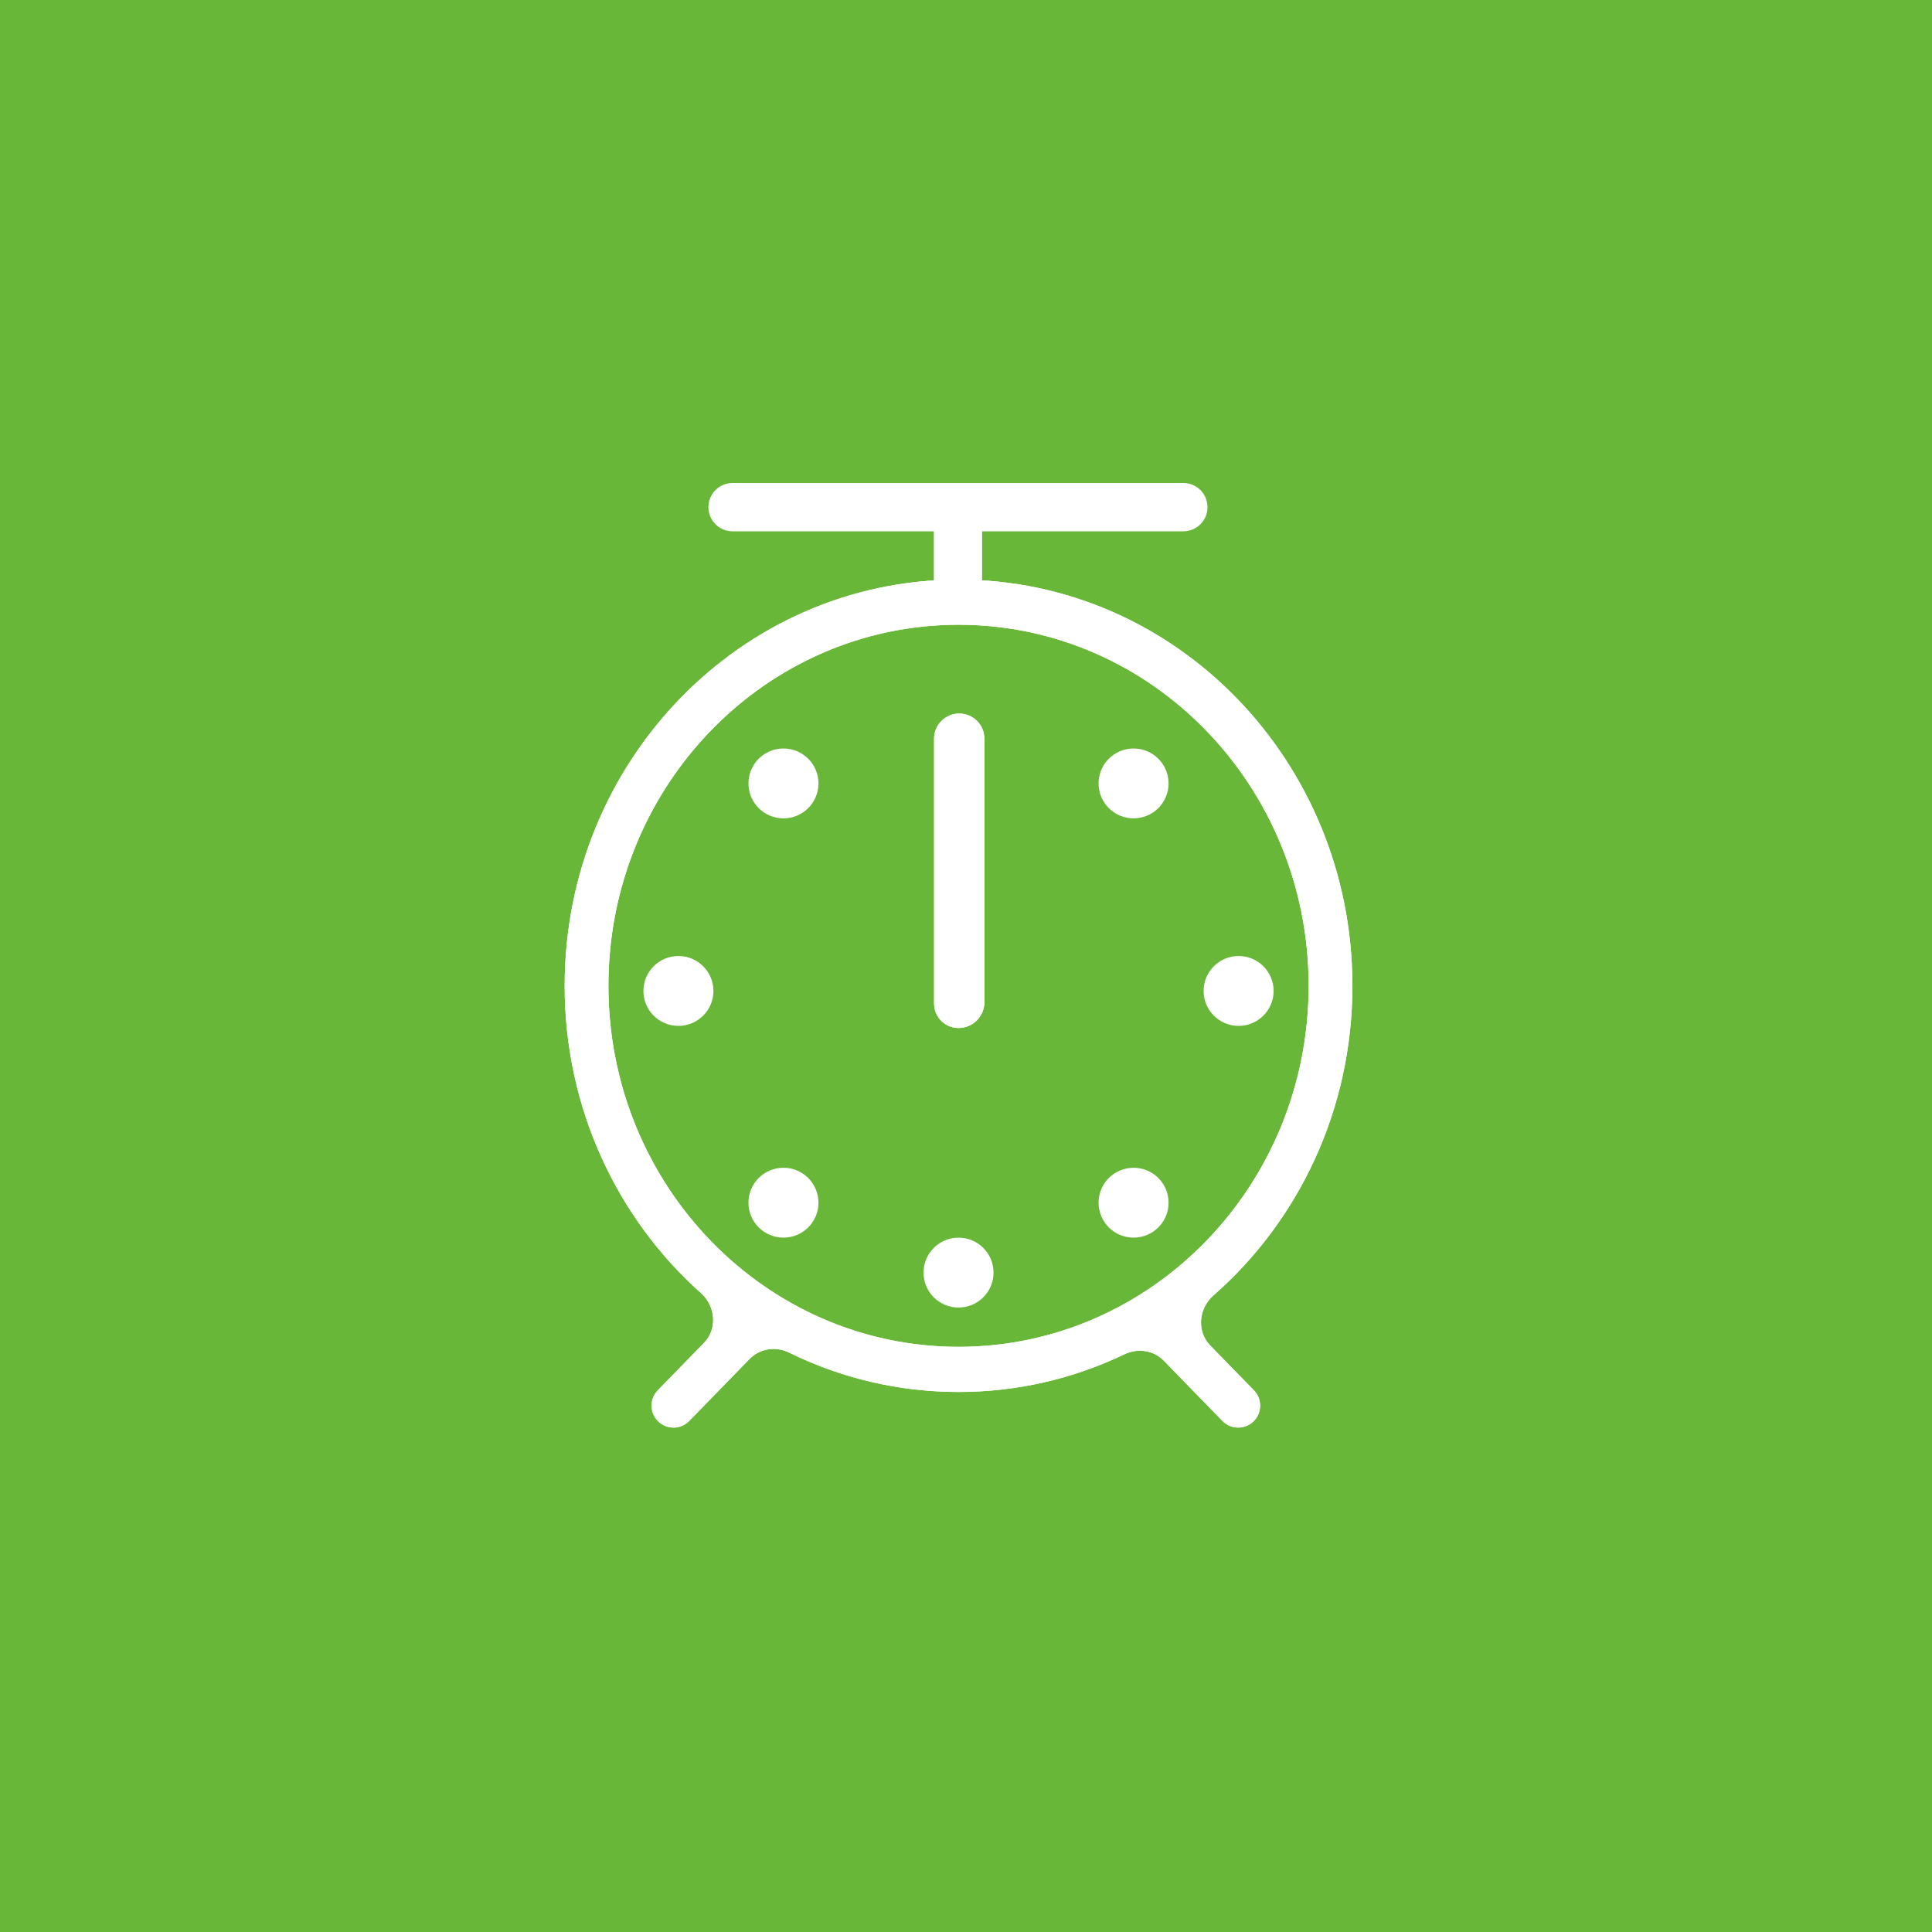
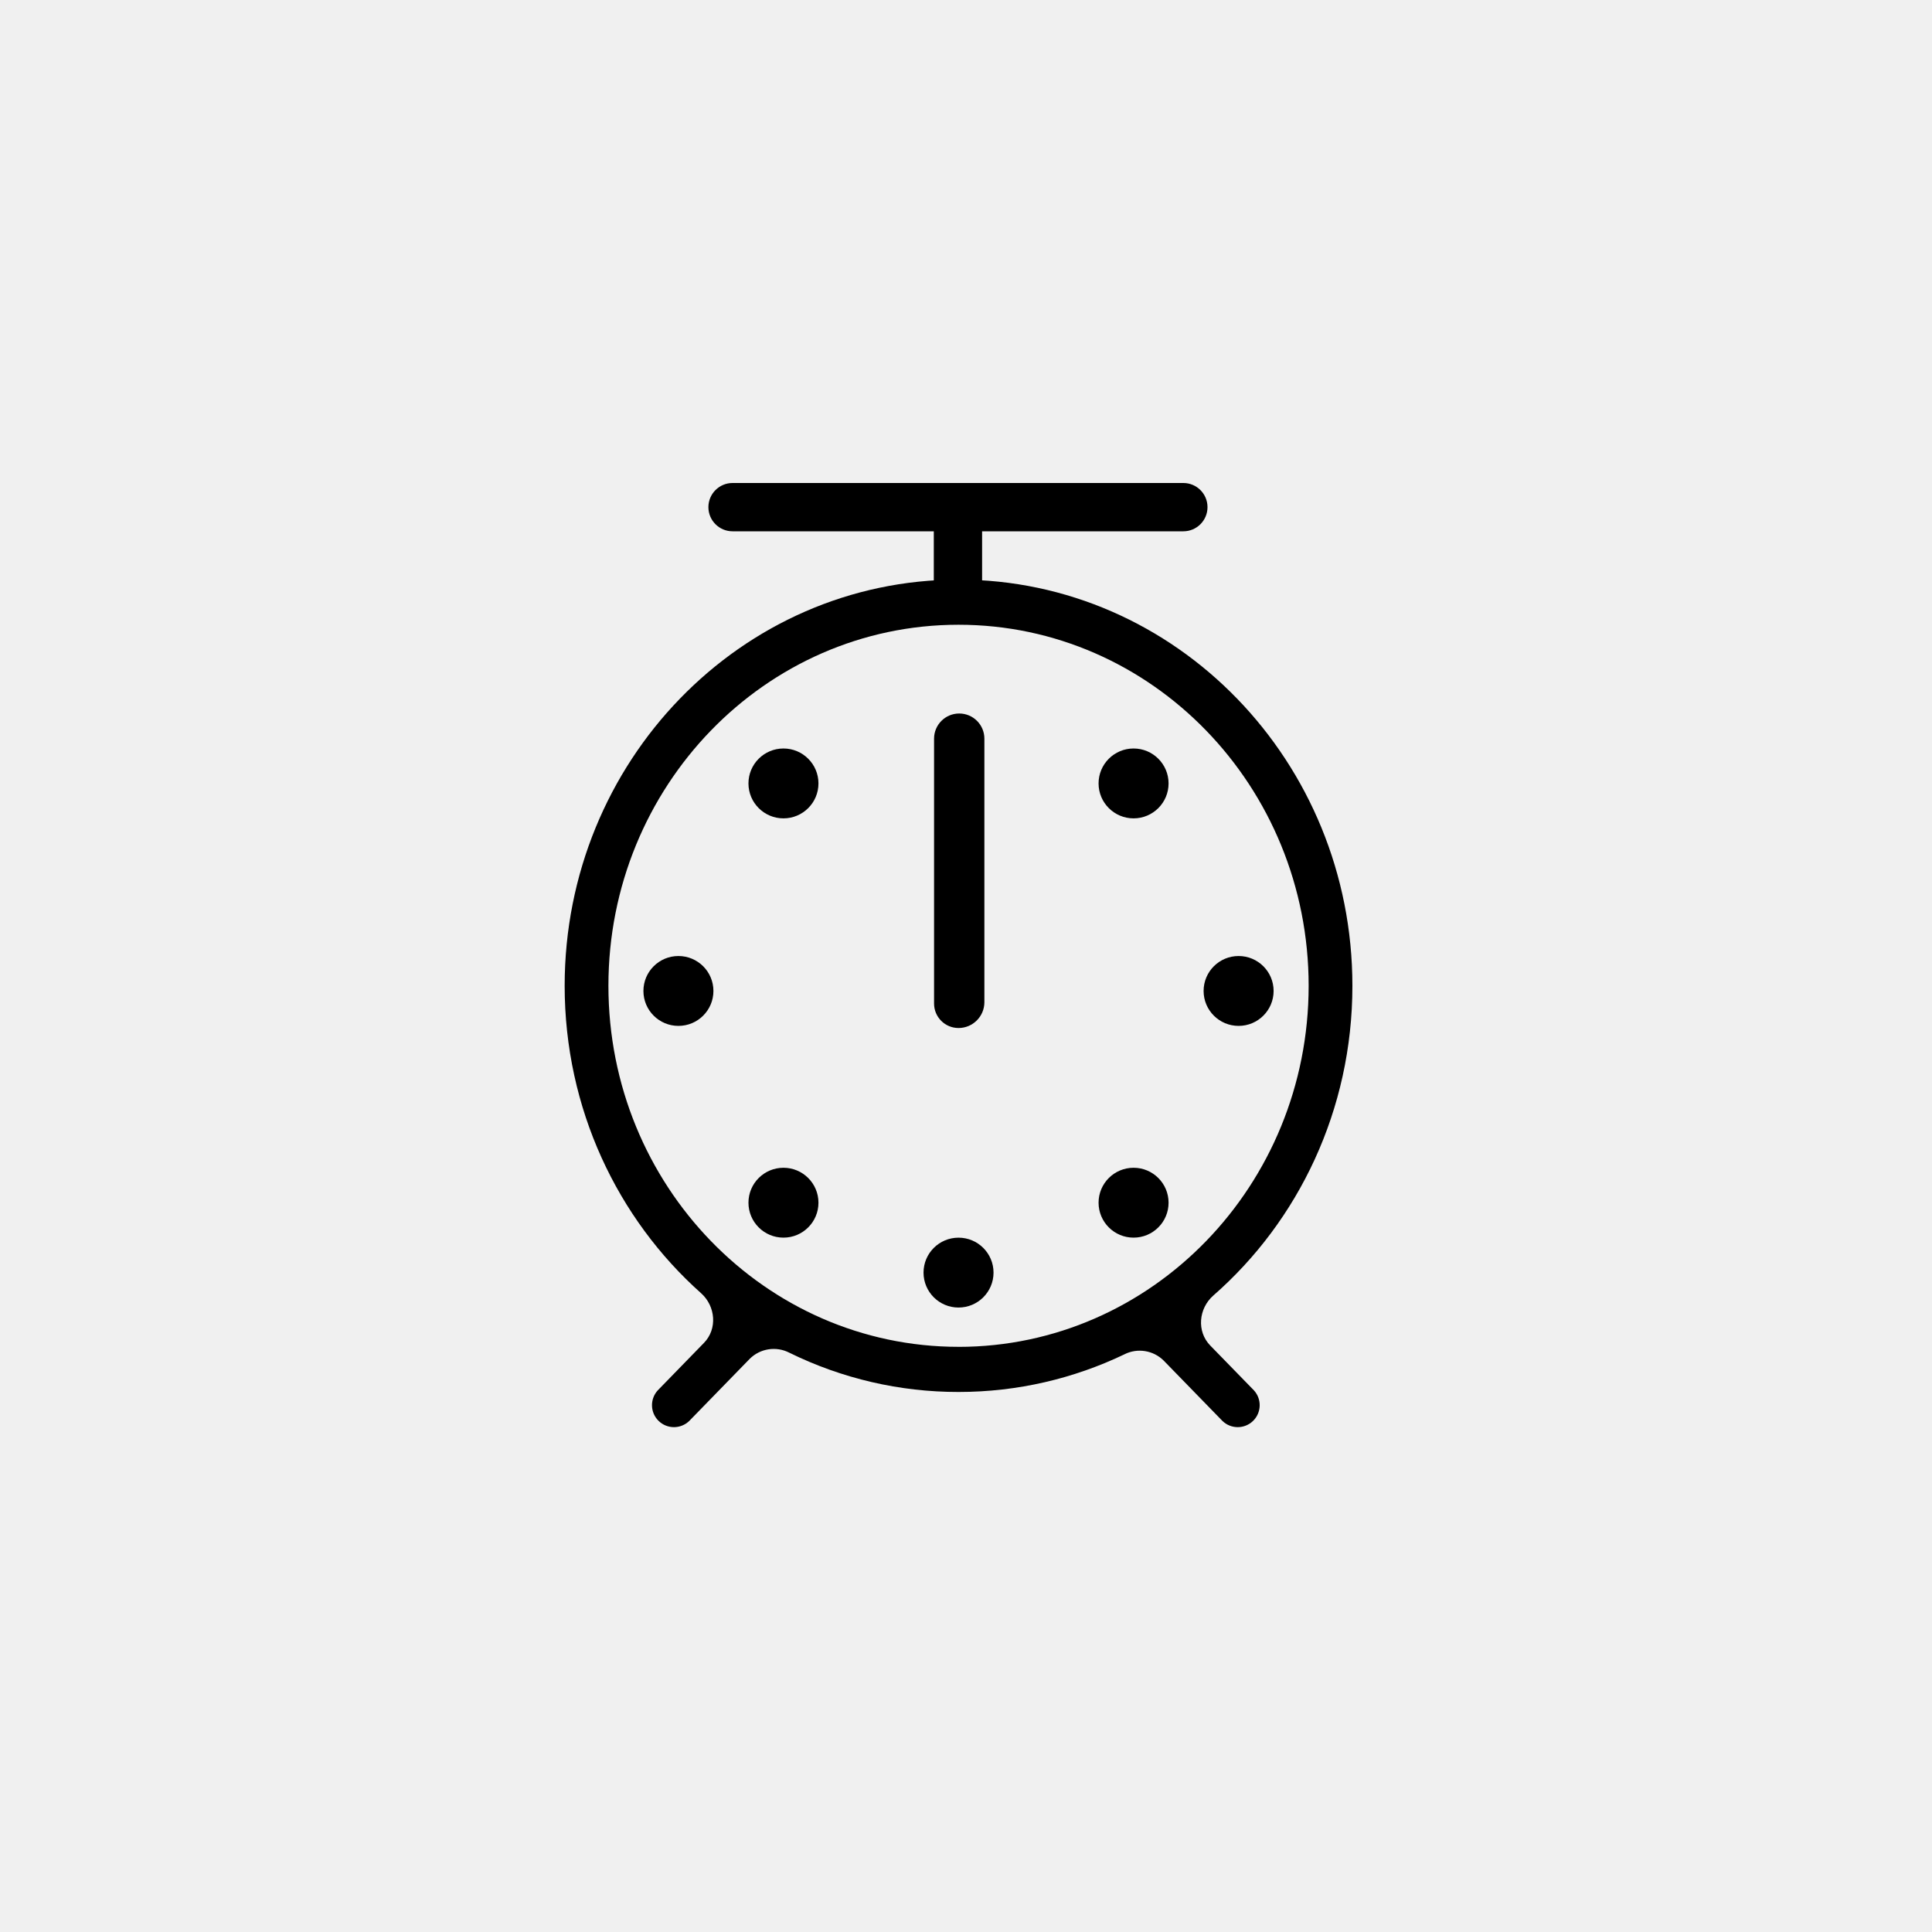
- <svg xmlns="http://www.w3.org/2000/svg" width="60" height="60" viewBox="0 0 60 60" fill="none">
-   <rect width="60" height="60" fill="#68B738" />
-   <ellipse cx="35.204" cy="24.33" rx="1.087" ry="1.085" fill="white" />
-   <ellipse cx="24.331" cy="24.33" rx="1.087" ry="1.085" fill="white" />
-   <ellipse cx="24.331" cy="37.351" rx="1.087" ry="1.085" fill="white" />
-   <ellipse cx="29.768" cy="39.522" rx="1.087" ry="1.085" fill="white" />
-   <ellipse cx="21.069" cy="30.775" rx="1.087" ry="1.085" fill="white" />
-   <ellipse cx="38.466" cy="30.775" rx="1.087" ry="1.085" fill="white" />
-   <ellipse cx="35.204" cy="37.351" rx="1.087" ry="1.085" fill="white" />
-   <mask id="path-9-inside-1_9007_640" fill="white">
-     <path fill-rule="evenodd" clip-rule="evenodd" d="M34.922 42.058C35.33 41.862 35.823 41.93 36.139 42.254L37.964 44.129C38.232 44.404 38.673 44.404 38.941 44.129V44.129C39.199 43.864 39.199 43.443 38.941 43.178L37.584 41.785C37.158 41.347 37.223 40.636 37.682 40.233C40.324 37.919 42 34.469 42 30.614C42 23.648 36.523 18 29.768 18C23.012 18 17.536 23.648 17.536 30.614C17.536 34.429 19.177 37.848 21.772 40.161C22.224 40.564 22.285 41.271 21.862 41.705L20.428 43.178C20.17 43.443 20.17 43.864 20.428 44.129V44.129C20.695 44.404 21.137 44.404 21.404 44.129L23.284 42.199C23.602 41.872 24.1 41.806 24.51 42.008C26.103 42.791 27.886 43.229 29.768 43.229C31.609 43.229 33.355 42.809 34.922 42.058ZM29.768 41.827C35.773 41.827 40.641 36.807 40.641 30.614C40.641 24.422 35.773 19.402 29.768 19.402C23.763 19.402 18.895 24.422 18.895 30.614C18.895 36.807 23.763 41.827 29.768 41.827ZM29.008 30.298V26.5V22.941C29.008 22.509 29.358 22.16 29.79 22.16V22.16C30.221 22.16 30.571 22.509 30.571 22.941V26.5V30.298V30.841V31.123C30.571 31.566 30.211 31.926 29.768 31.926V31.926V31.926C29.348 31.926 29.008 31.586 29.008 31.166V30.841V30.298Z" />
-   </mask>
-   <path fill-rule="evenodd" clip-rule="evenodd" d="M34.922 42.058C35.33 41.862 35.823 41.93 36.139 42.254L37.964 44.129C38.232 44.404 38.673 44.404 38.941 44.129V44.129C39.199 43.864 39.199 43.443 38.941 43.178L37.584 41.785C37.158 41.347 37.223 40.636 37.682 40.233C40.324 37.919 42 34.469 42 30.614C42 23.648 36.523 18 29.768 18C23.012 18 17.536 23.648 17.536 30.614C17.536 34.429 19.177 37.848 21.772 40.161C22.224 40.564 22.285 41.271 21.862 41.705L20.428 43.178C20.17 43.443 20.17 43.864 20.428 44.129V44.129C20.695 44.404 21.137 44.404 21.404 44.129L23.284 42.199C23.602 41.872 24.1 41.806 24.51 42.008C26.103 42.791 27.886 43.229 29.768 43.229C31.609 43.229 33.355 42.809 34.922 42.058ZM29.768 41.827C35.773 41.827 40.641 36.807 40.641 30.614C40.641 24.422 35.773 19.402 29.768 19.402C23.763 19.402 18.895 24.422 18.895 30.614C18.895 36.807 23.763 41.827 29.768 41.827ZM29.008 30.298V26.5V22.941C29.008 22.509 29.358 22.16 29.79 22.16V22.16C30.221 22.16 30.571 22.509 30.571 22.941V26.5V30.298V30.841V31.123C30.571 31.566 30.211 31.926 29.768 31.926V31.926V31.926C29.348 31.926 29.008 31.586 29.008 31.166V30.841V30.298Z" fill="white" />
-   <path d="M23.284 42.199L26.149 44.99L23.284 42.199ZM24.51 42.008L26.275 38.418L24.51 42.008ZM21.404 44.129L18.538 41.339L21.404 44.129ZM20.428 43.178L23.293 45.969L20.428 43.178ZM20.428 44.129L17.562 46.92L20.428 44.129ZM37.584 41.785L34.719 44.576L37.584 41.785ZM37.682 40.233L35.047 37.224L37.682 40.233ZM21.772 40.161L19.11 43.146L21.772 40.161ZM21.862 41.705L18.996 38.915L21.862 41.705ZM38.941 43.178L41.807 40.387L38.941 43.178ZM37.964 44.129L40.83 41.339L37.964 44.129ZM38.941 44.129L36.075 41.339L38.941 44.129ZM36.139 42.254L33.273 45.045L36.139 42.254ZM34.922 42.058L33.191 38.452L34.922 42.058ZM33.273 45.045L35.099 46.92L40.83 41.339L39.004 39.464L33.273 45.045ZM41.807 40.387L40.45 38.994L34.719 44.576L36.075 45.969L41.807 40.387ZM40.318 43.242C43.807 40.185 46 35.647 46 30.614H38C38 33.291 36.84 35.653 35.047 37.224L40.318 43.242ZM46 30.614C46 21.555 38.848 14 29.768 14V22C34.199 22 38 25.74 38 30.614H46ZM29.768 14C20.688 14 13.536 21.555 13.536 30.614H21.536C21.536 25.74 25.337 22 29.768 22V14ZM13.536 30.614C13.536 35.594 15.683 40.091 19.11 43.146L24.434 37.175C22.672 35.604 21.536 33.263 21.536 30.614H13.536ZM18.996 38.915L17.562 40.387L23.293 45.969L24.727 44.496L18.996 38.915ZM24.27 46.92L26.149 44.99L20.418 39.408L18.538 41.339L24.27 46.92ZM22.745 45.597C24.872 46.643 27.257 47.229 29.768 47.229V39.229C28.514 39.229 27.334 38.938 26.275 38.418L22.745 45.597ZM29.768 47.229C32.224 47.229 34.56 46.668 36.652 45.664L33.191 38.452C32.151 38.951 30.994 39.229 29.768 39.229V47.229ZM29.768 45.827C38.097 45.827 44.641 38.899 44.641 30.614H36.641C36.641 34.715 33.449 37.827 29.768 37.827V45.827ZM44.641 30.614C44.641 22.33 38.097 15.402 29.768 15.402V23.402C33.449 23.402 36.641 26.514 36.641 30.614H44.641ZM29.768 15.402C21.439 15.402 14.895 22.33 14.895 30.614H22.895C22.895 26.514 26.087 23.402 29.768 23.402V15.402ZM14.895 30.614C14.895 38.899 21.439 45.827 29.768 45.827V37.827C26.087 37.827 22.895 34.715 22.895 30.614H14.895ZM26.571 30.298V30.841H34.571V30.298H26.571ZM26.571 30.841V31.123H34.571V30.841H26.571ZM33.008 31.166V30.841H25.008V31.166H33.008ZM33.008 30.841V30.298H25.008V30.841H33.008ZM33.008 30.298V26.5H25.008V30.298H33.008ZM33.008 26.5V22.941H25.008V26.5H33.008ZM26.571 22.941V26.5H34.571V22.941H26.571ZM26.571 26.5V30.298H34.571V26.5H26.571ZM29.79 18.16C27.149 18.16 25.008 20.3 25.008 22.941H33.008C33.008 24.719 31.567 26.16 29.79 26.16V18.16ZM26.571 31.123C26.571 29.357 28.002 27.926 29.768 27.926V35.926C32.42 35.926 34.571 33.775 34.571 31.123H26.571ZM26.149 44.99C25.157 46.009 23.752 46.092 22.745 45.597L26.275 38.418C24.449 37.52 22.048 37.735 20.418 39.408L26.149 44.99ZM17.562 46.92C19.4 48.807 22.432 48.807 24.27 46.92L18.538 41.339C19.841 40.001 21.991 40.001 23.293 41.339L17.562 46.92ZM17.562 40.387C15.792 42.205 15.792 45.102 17.562 46.92L23.293 41.339C24.548 42.627 24.548 44.68 23.293 45.969L17.562 40.387ZM40.45 38.994C41.793 40.373 41.394 42.299 40.318 43.242L35.047 37.224C33.051 38.972 32.524 42.322 34.719 44.576L40.45 38.994ZM29.79 26.16C28.012 26.16 26.571 24.719 26.571 22.941H34.571C34.571 20.3 32.43 18.16 29.79 18.16V26.16ZM19.11 43.146C18.046 42.198 17.663 40.284 18.996 38.915L24.727 44.496C26.907 42.258 26.402 38.931 24.434 37.175L19.11 43.146ZM41.807 46.92C43.577 45.102 43.577 42.205 41.807 40.387L36.075 45.969C34.821 44.68 34.821 42.627 36.075 41.339L41.807 46.92ZM35.099 46.92C36.937 48.807 39.969 48.807 41.807 46.92L36.075 41.339C37.378 40.001 39.527 40.001 40.83 41.339L35.099 46.92ZM29.768 27.926C31.557 27.926 33.008 29.377 33.008 31.166H25.008C25.008 33.795 27.139 35.926 29.768 35.926V27.926ZM39.004 39.464C37.388 37.804 35.012 37.578 33.191 38.452L36.652 45.664C35.648 46.146 34.257 46.056 33.273 45.045L39.004 39.464Z" fill="white" mask="url(#path-9-inside-1_9007_640)" />
-   <rect x="29" y="19" width="4" height="1.5" transform="rotate(-90 29 19)" fill="white" />
-   <rect x="22" y="15" width="15.5" height="1.5" rx="0.75" fill="white" />
+ <svg xmlns="http://www.w3.org/2000/svg" viewBox="0 0 60 60">
+   <ellipse cx="35.204" cy="24.33" rx="1.087" ry="1.085" />
+   <ellipse cx="24.331" cy="24.33" rx="1.087" ry="1.085" />
+   <ellipse cx="24.331" cy="37.351" rx="1.087" ry="1.085" />
+   <ellipse cx="29.768" cy="39.522" rx="1.087" ry="1.085" />
+   <ellipse cx="21.069" cy="30.775" rx="1.087" ry="1.085" />
+   <ellipse cx="38.466" cy="30.775" rx="1.087" ry="1.085" />
+   <ellipse cx="35.204" cy="37.351" rx="1.087" ry="1.085" />
+   <path fill-rule="evenodd" d="M34.922 42.058a1.058 1.058 0 0 1 1.217.196l1.825 1.875a.682.682 0 0 0 .977-.951l-1.357-1.393c-.426-.438-.361-1.15.098-1.552C40.324 37.92 42 34.47 42 30.615 42 23.648 36.523 18 29.768 18c-6.756 0-12.232 5.648-12.232 12.614 0 3.815 1.641 7.234 4.236 9.547.452.403.513 1.11.09 1.544l-1.434 1.473a.682.682 0 0 0 .977.951l1.879-1.93a1.058 1.058 0 0 1 1.226-.191 11.878 11.878 0 0 0 5.258 1.221c1.841 0 3.587-.42 5.154-1.17Zm-5.154-.23c6.005 0 10.873-5.02 10.873-11.214 0-6.192-4.868-11.212-10.873-11.212-6.005 0-10.873 5.02-10.873 11.212 0 6.193 4.868 11.213 10.873 11.213Zm-.76-11.53V22.94a.781.781 0 0 1 1.563 0v8.183c0 .443-.36.803-.803.803a.76.76 0 0 1-.76-.76V30.298Z" clip-rule="evenodd" />
+   <path d="M29 19v-4h1.5v4z" />
+   <rect width="15.5" height="1.5" x="22" y="15" rx=".75" />
</svg>
